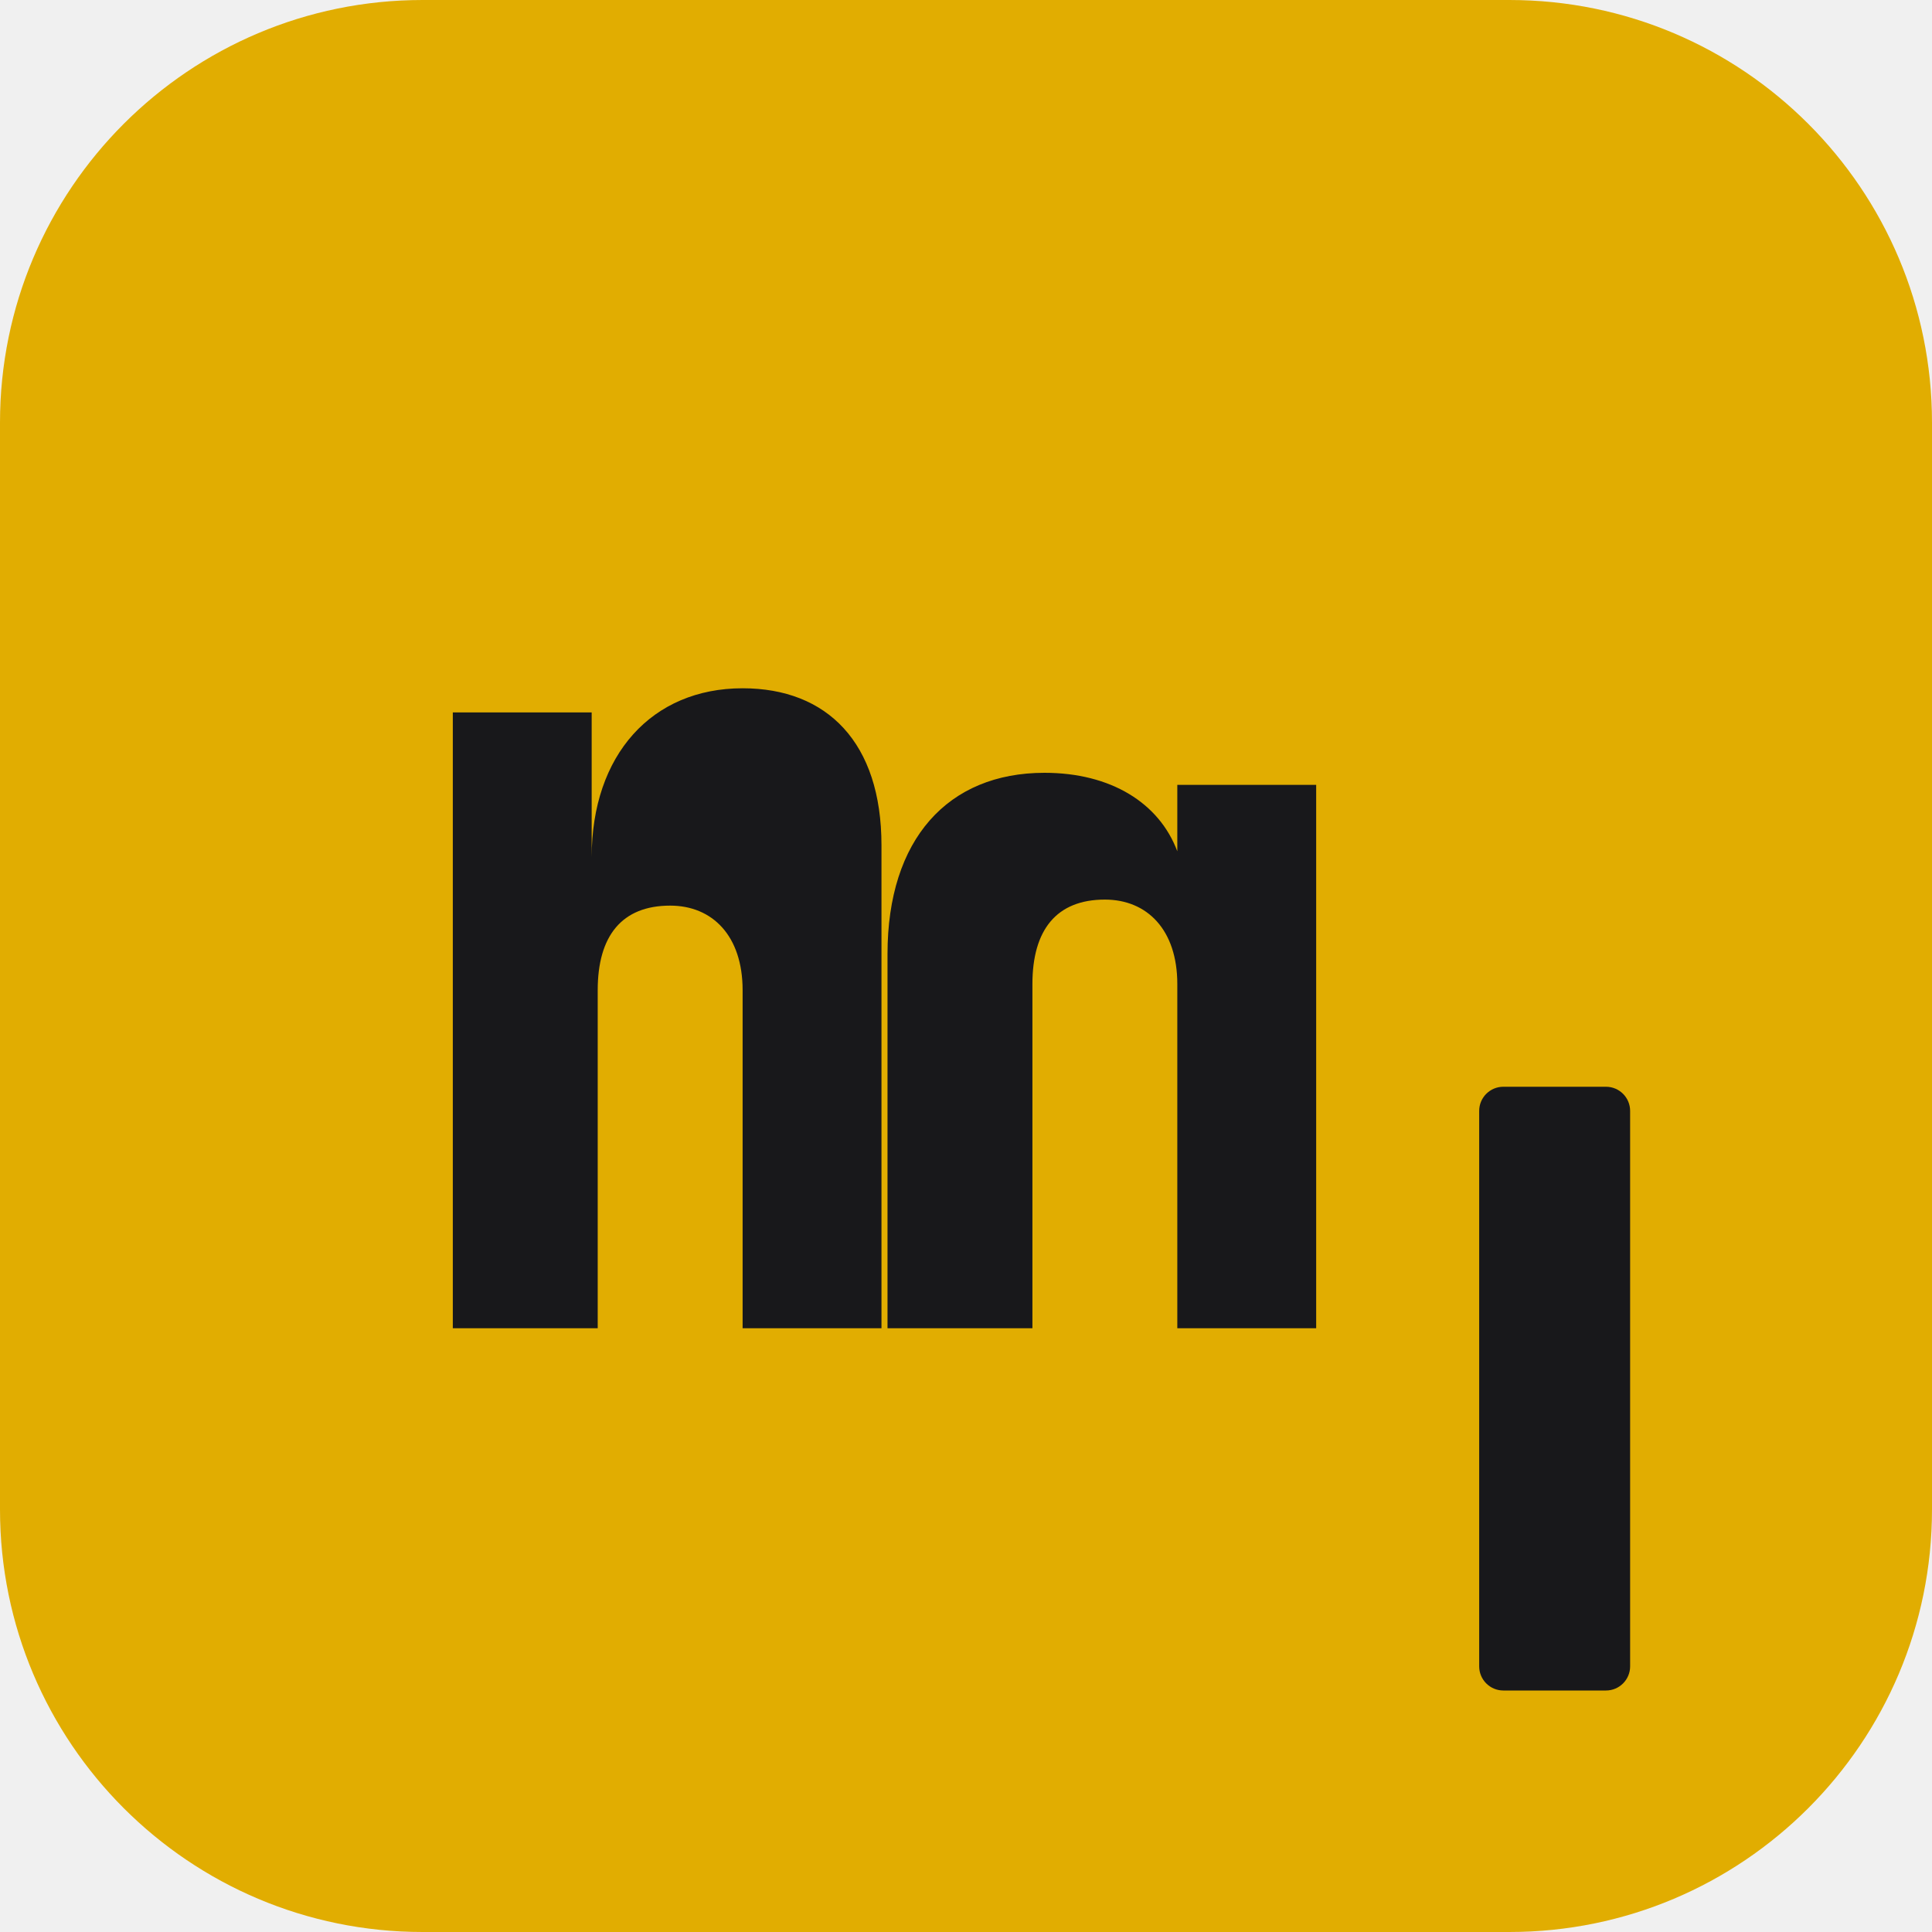
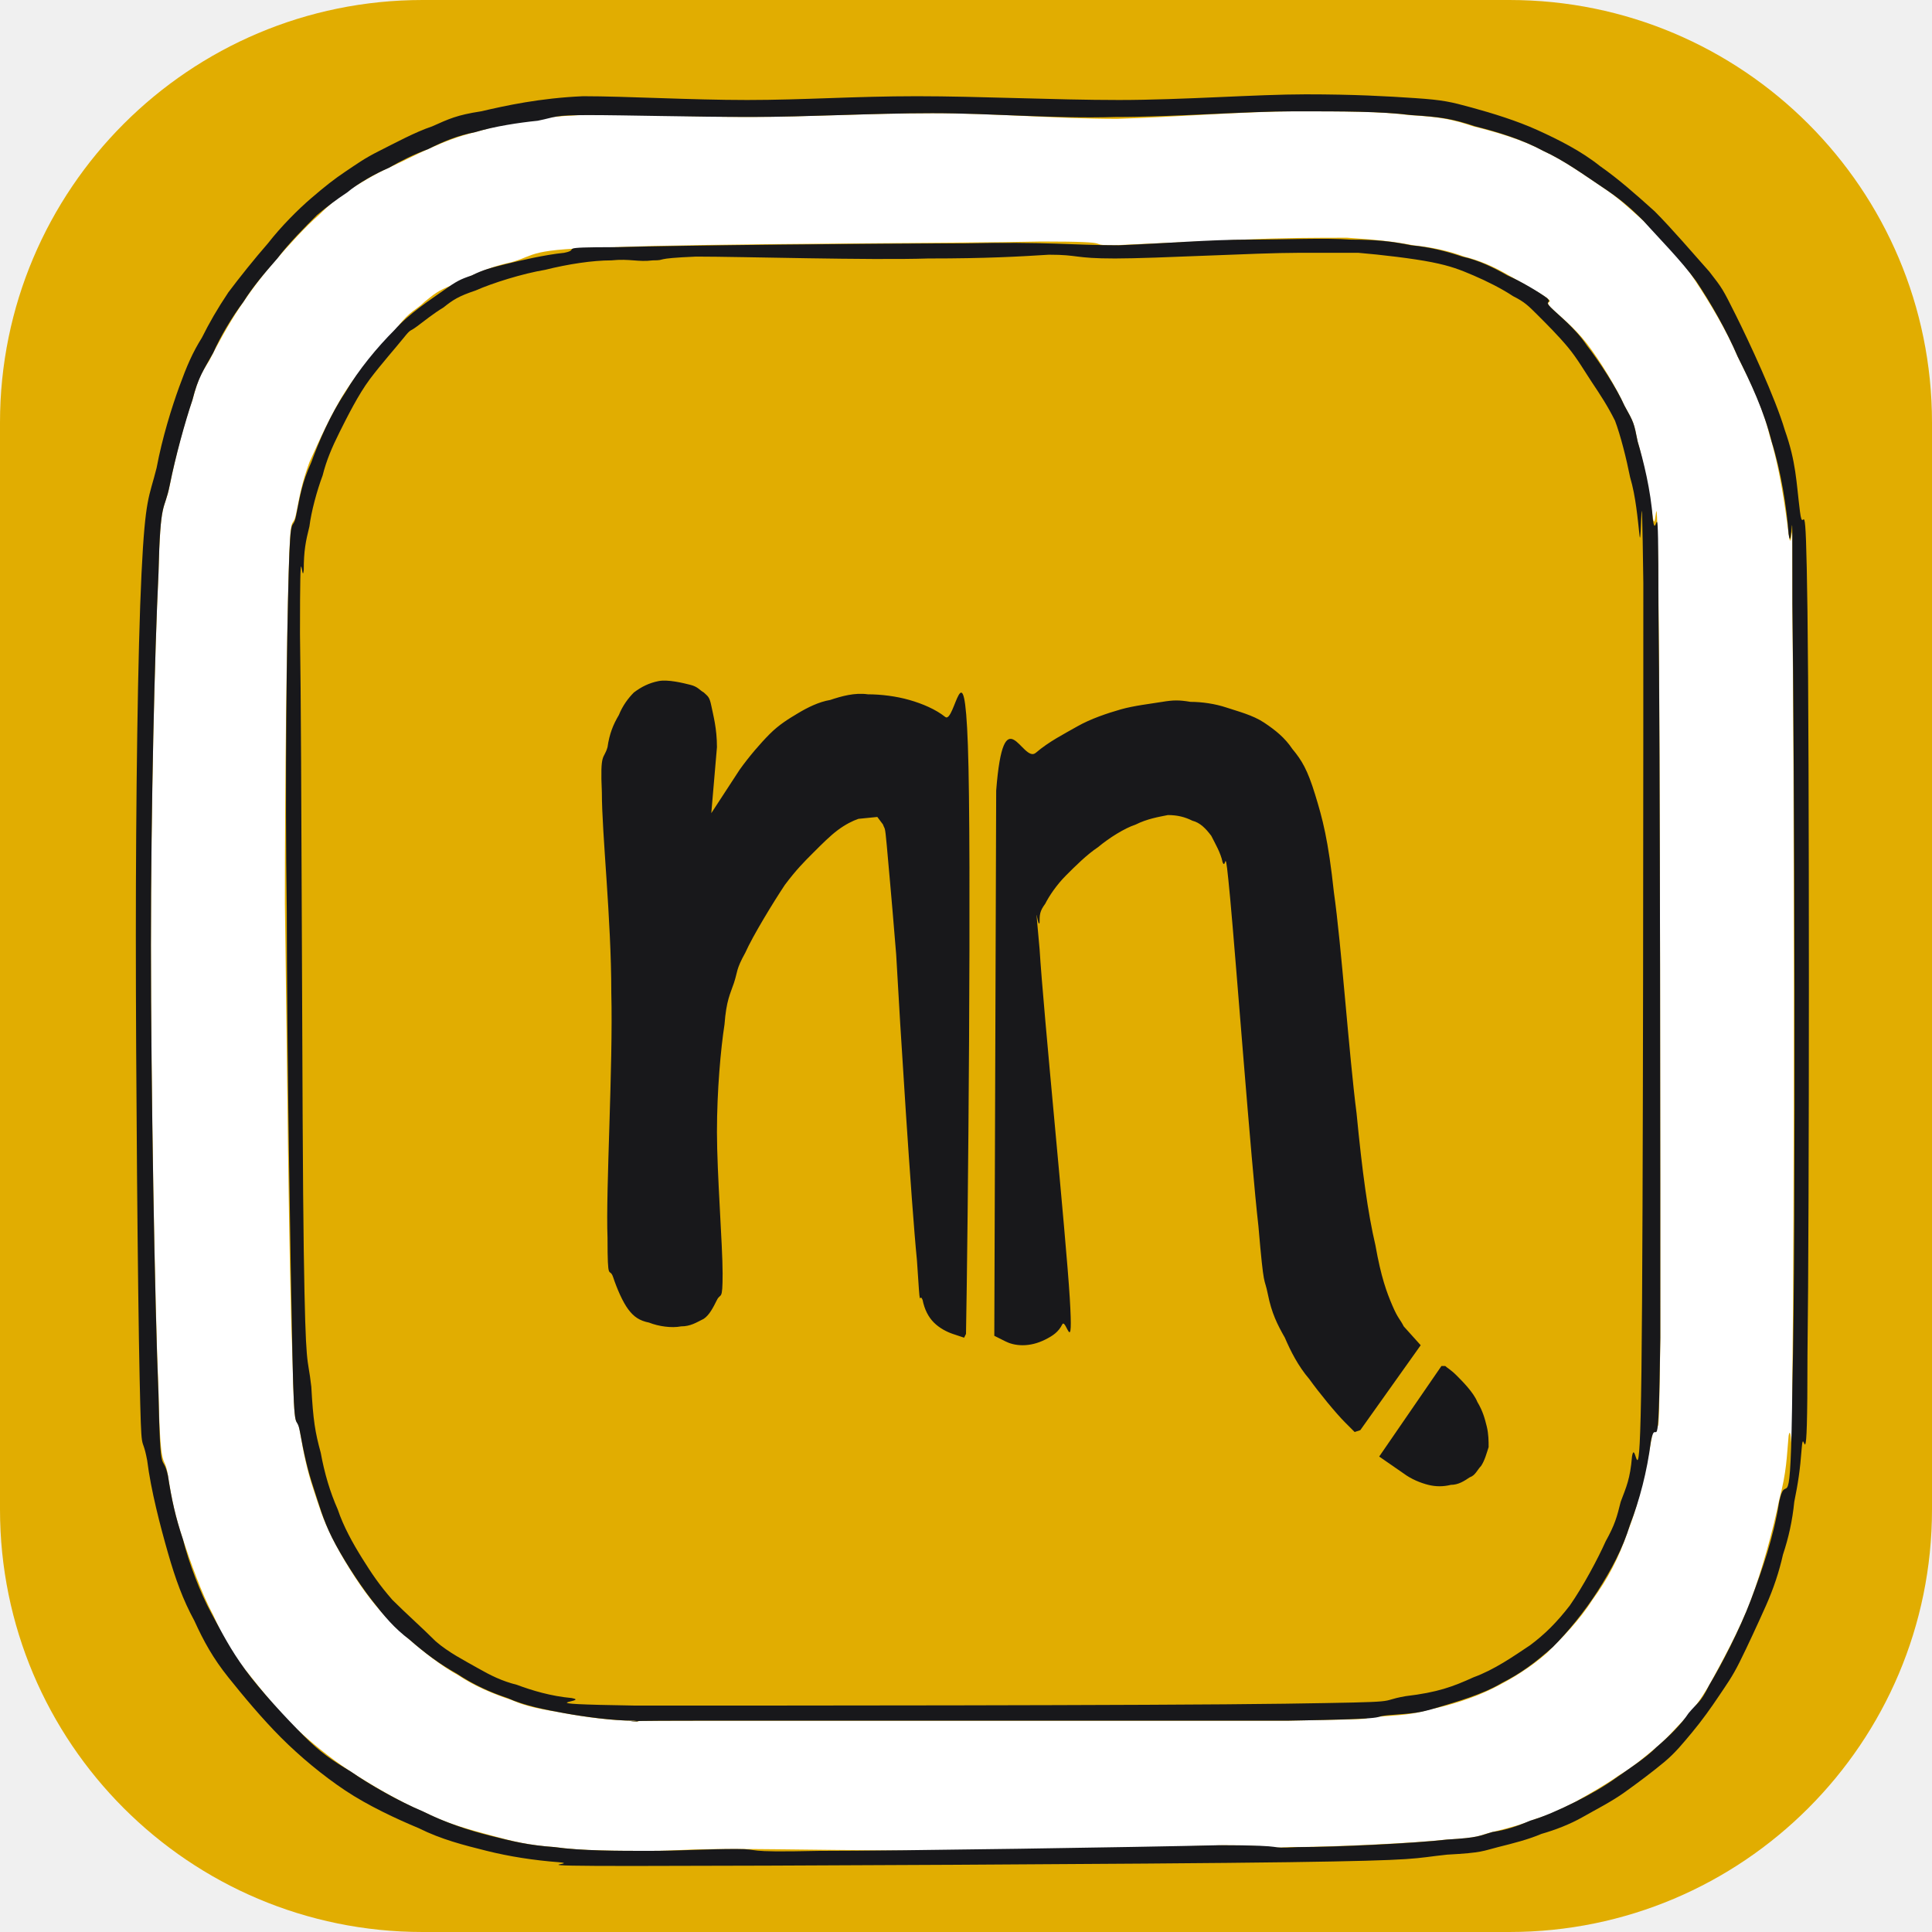
- <svg xmlns="http://www.w3.org/2000/svg" viewBox="0 0 32 32" role="img" aria-label="musterd">
-   <rect width="32" height="32" rx="7" fill="#E1AD01" />
-   <path fill="#18181B" d="M7.5 22V11.8h2.3v2.4c0-1.7 1-2.8 2.5-2.8 1.4 0 2.3.9 2.3 2.6V22h-2.3v-5.6c0-.9-.5-1.4-1.2-1.4-.8 0-1.2.5-1.2 1.4V22H7.5zm7.2 0v-6.2c0-1.9 1-3 2.6-3 1.1 0 1.9.5 2.2 1.3v-1.1h2.3V22h-2.3v-5.7c0-.9-.5-1.4-1.2-1.4-.8 0-1.2.5-1.2 1.4V22h-2.4z" />
-   <rect x="24.5" y="18" width="2.5" height="10" rx="0.4" fill="#18181B" />
+ <svg xmlns="http://www.w3.org/2000/svg" viewBox="0 0 1024 1024" role="img" aria-label="musterd">
+   <rect width="1024" height="1024" rx="224" fill="#E1AD01" />
+   <path fill="#fff" fill-rule="evenodd" d="M687 59C713 59 731 59 747 61C763 62 769 63 781 67C793 70 807 74 818 80C829 85 840 93 849 99C858 105 862 109 871 117C879 125 890 136 898 148C906 160 915 175 921 189C928 203 934 215 938 231C943 247 946 267 948 283C950 299 950 251 950 325C951 399 951 656 950 729C950 802 950 750 948 761C947 772 947 780 943 795C940 810 934 832 928 848C922 864 912 882 906 893C900 903 898 905 893 911C888 916 884 921 878 926C872 931 865 937 858 941C851 946 842 951 835 955C827 959 821 962 814 964C807 967 799 969 791 971C783 973 785 974 767 975C749 977 704 979 684 979C664 980 677 978 648 978C619 979 553 981 510 981C467 981 417 980 389 980C361 980 360 981 344 981C328 981 308 981 294 979C280 978 272 976 261 973C250 970 238 967 226 961C214 956 200 948 189 941C178 934 169 927 159 918C149 909 138 895 130 885C122 875 118 867 113 856C107 845 101 828 97 816C93 804 91 795 89 782C87 769 85 784 84 737C82 690 80 573 80 501C80 429 82 345 84 304C85 263 87 272 90 257C93 242 98 223 102 212C105 201 106 199 111 191C115 183 121 172 127 163C133 154 139 146 146 138C153 130 162 120 169 114C175 108 179 105 186 100C193 96 197 93 208 88C219 83 235 74 252 70C269 65 284 62 308 61C332 60 365 62 396 62C427 62 462 60 495 60C528 60 560 63 592 63C624 62 661 59 687 59ZM659 127C638 128 609 129 591 130C573 130 596 128 552 128C508 129 373 129 326 131C279 132 285 135 271 139C257 142 248 147 240 151C232 154 230 156 225 160C221 164 217 165 211 173C204 181 192 194 184 206C176 218 169 234 164 245C160 256 159 262 157 272C155 282 154 268 153 303C152 338 151 410 151 479C152 548 153 672 155 719C156 766 157 747 159 759C161 771 163 780 166 789C169 798 171 805 176 815C181 825 189 838 196 847C203 856 209 862 217 869C225 876 234 883 243 888C252 894 262 898 271 901C280 905 288 906 299 908C310 910 324 912 336 912C348 913 311 912 369 912C427 912 622 912 682 912C742 911 716 911 729 910C742 909 748 909 758 906C768 904 781 900 791 895C801 890 811 884 820 876C828 868 837 859 844 848C852 837 858 826 863 811C869 796 873 776 876 759C879 742 879 784 880 710C880 636 880 386 879 313C878 240 878 287 876 274C874 261 871 244 868 234C866 224 866 224 861 215C857 206 848 191 841 182C834 173 826 167 822 163C818 159 824 161 820 158C816 155 805 149 798 145C791 141 784 138 776 136C768 133 759 131 749 130C739 128 729 127 714 126C699 126 680 126 659 127Z" />
+   <path fill="#18181B" fill-rule="evenodd" d="M692 50C718 50 735 51 750 52C765 53 769 54 780 57C791 60 804 64 815 69C826 74 838 80 848 88C858 95 867 103 877 112C886 121 898 135 906 144C913 153 913 153 920 167C927 181 941 211 946 228C952 245 952 255 954 271C956 287 957 250 958 324C959 398 959 644 958 718C958 792 956 754 955 767C954 780 953 786 951 796C950 806 948 815 945 824C943 833 940 842 936 851C932 860 926 873 922 881C918 889 915 893 911 899C907 905 902 912 897 918C892 924 888 929 882 934C876 939 868 945 861 950C854 955 846 959 839 963C832 967 824 970 817 972C810 975 802 977 794 979C786 981 786 982 767 983C748 985 755 986 683 987C611 988 400 989 335 989C270 989 309 988 296 987C283 986 270 984 258 981C246 978 234 975 222 969C210 964 195 957 183 949C171 941 159 931 149 921C139 911 129 899 121 889C113 879 108 870 103 859C97 848 93 837 89 823C85 809 80 790 78 774C75 758 75 776 74 730C73 684 72 567 72 496C72 425 73 345 75 304C77 263 79 264 83 248C86 232 91 216 95 205C99 194 102 187 107 179C111 171 115 164 121 155C127 147 135 137 142 129C149 120 158 111 165 105C172 99 177 95 183 91C189 87 193 84 201 80C209 76 220 70 229 67C238 63 242 61 255 59C268 56 286 52 309 51C332 51 366 53 396 53C426 53 453 51 486 51C519 51 559 53 593 53C627 53 666 50 692 50ZM686 59C660 59 623 62 591 62C559 63 526 60 494 60C462 60 428 62 398 62C368 62 331 61 312 61C293 61 295 62 285 64C275 65 262 67 252 70C242 72 235 75 227 79C219 82 213 85 206 89C199 92 190 97 184 102C178 106 174 109 168 114C162 120 153 129 147 137C140 145 134 152 129 160C123 168 117 178 113 187C108 196 105 200 102 212C98 224 93 242 90 257C87 272 85 263 84 304C82 345 80 428 80 501C80 574 82 692 84 739C85 786 86 769 89 782C91 795 93 804 97 816C100 828 106 844 112 855C118 866 122 874 130 885C138 896 152 911 161 920C170 929 176 933 186 939C196 946 212 955 224 960C236 966 248 970 260 973C272 976 280 978 294 979C308 981 328 981 344 981C360 981 375 980 390 980C405 980 391 982 434 981C477 981 604 979 646 978C688 978 668 980 688 979C708 979 750 977 767 975C784 974 784 973 791 971C798 970 804 968 811 965C818 963 827 959 835 955C843 951 850 947 857 942C864 937 872 932 878 926C885 920 891 914 895 908C900 902 901 903 906 893C912 883 922 864 928 848C934 832 940 815 943 796C947 777 949 813 950 734C952 655 951 395 950 320C950 245 950 297 948 283C947 269 944 250 939 234C935 218 928 203 921 189C915 175 907 161 899 149C891 138 879 126 871 117C863 109 858 105 849 99C840 93 829 85 818 80C807 74 794 70 782 67C770 63 764 62 748 61C732 59 712 59 686 59ZM662 127C682 127 702 126 716 127C730 127 738 128 748 130C758 131 766 133 775 136C784 138 792 142 799 146C806 149 816 155 820 158C823 161 818 159 822 163C826 167 835 174 841 183C848 192 857 206 861 215C866 224 866 224 868 234C871 244 875 260 876 275C878 290 879 249 879 321C880 393 880 635 880 709C879 783 878 748 875 764C873 780 869 795 864 808C860 821 854 832 847 843C840 854 831 865 823 873C814 881 806 887 796 892C786 898 772 902 762 905C752 908 750 908 737 909C724 910 744 911 682 912C620 912 425 912 368 912C310 912 347 913 336 912C325 912 310 910 299 908C288 906 278 904 269 900C260 897 251 893 242 887C233 882 225 876 217 869C209 863 204 857 197 848C190 839 181 825 176 815C171 805 169 797 166 788C163 779 161 770 159 759C157 748 156 765 155 719C154 673 152 552 152 483C151 414 152 339 153 304C154 269 155 283 157 273C159 263 160 256 165 245C169 234 175 220 183 208C190 196 200 184 209 175C217 166 228 159 235 154C242 149 244 148 250 146C256 143 260 142 268 140C276 138 289 135 299 134C309 132 292 131 327 131C362 130 467 129 511 129C555 128 568 130 593 130C618 129 641 127 662 127ZM688 134C666 134 613 137 591 137C569 137 572 135 556 135C540 136 523 137 492 137C461 138 393 136 369 136C345 137 354 138 346 138C338 139 334 137 324 138C314 138 301 140 289 143C277 145 261 150 252 154C243 157 240 159 235 163C230 166 225 170 221 173C217 176 218 174 214 179C210 184 202 193 196 201C190 209 184 221 180 229C176 237 173 244 171 252C168 260 165 271 164 279C162 287 161 292 161 302C160 312 159 276 159 336C160 396 160 597 161 663C162 730 163 717 165 735C166 753 167 759 170 770C172 781 175 791 179 800C182 809 187 818 192 826C197 834 201 840 208 848C215 855 224 863 231 870C238 876 246 880 253 884C260 888 266 891 274 893C282 896 292 899 303 900C314 902 274 903 337 904C400 904 613 904 681 903C749 902 728 902 745 899C762 897 770 894 781 889C792 885 802 878 811 872C819 866 825 860 832 851C839 841 847 826 851 817C856 808 857 804 859 796C862 788 864 784 865 772C867 760 869 804 870 727C871 650 871 383 871 309C870 235 870 293 869 284C868 275 867 263 864 253C862 243 859 231 856 223C852 215 848 209 844 203C840 197 836 190 831 184C826 178 820 172 815 167C810 162 808 160 802 157C796 153 788 149 781 146C774 143 769 141 759 139C749 137 732 135 720 134C708 134 710 134 688 134Z" />
+   <path fill="#18181B" d="M349 361C354 360 362 362 366 363C370 364 371 366 373 367C375 369 376 369 377 374C378 379 380 386 380 396L377 431L392 408C397 401 403 394 408 389C413 384 418 381 423 378C428 375 434 372 440 371C446 369 453 367 460 368C467 368 475 369 482 371C489 373 496 376 501 380C506 384 511 340 513 395C515 450 513 655 512 707L511 709L505 707C502 706 498 704 495 701C492 698 490 694 489 689C487 684 488 698 486 668C483 638 477 543 475 506C472 469 471 460 470 448C469 437 469 440 468 437L465 433L455 434C452 435 448 437 444 440C440 443 436 447 431 452C426 457 422 461 416 469C410 478 399 496 395 505C390 514 391 515 389 521C387 527 385 530 384 543C382 556 380 578 380 600C380 622 383 660 383 675C383 690 382 685 380 689C378 693 376 697 373 699C369 701 366 703 361 703C356 704 349 703 344 701C339 700 336 698 333 694C330 690 327 683 325 677C323 671 322 681 322 656C321 631 325 565 324 526C324 487 319 442 319 420C318 398 320 403 322 396C323 389 325 384 328 379C330 374 333 370 336 367C340 364 344 362 349 361ZM616 372C622 371 625 371 631 372C637 372 644 373 650 375C656 377 664 379 670 383C676 387 681 391 685 397C690 403 693 408 697 421C701 434 704 445 707 473C711 501 715 559 719 590C722 621 725 643 729 660C732 677 735 685 738 692C741 699 742 699 744 703L753 713L721 758L718 759L713 754C708 749 699 738 694 731C688 724 684 716 681 709C677 702 674 696 672 686C670 676 670 685 667 650C663 615 655 508 652 476C649 444 650 462 648 457C647 452 644 447 642 443C639 439 636 436 632 435C628 433 624 432 619 432C614 433 608 434 602 437C596 439 588 444 582 449C576 453 570 459 565 464C560 469 556 475 554 479C551 483 551 485 551 489C550 493 548 470 551 503C553 536 565 655 567 688C569 721 565 698 563 702C561 706 558 708 554 710C550 712 546 713 542 713C538 713 535 712 533 711L527 708L528 419C532 368 542 405 549 399C556 393 564 389 571 385C578 381 587 378 594 376C601 374 610 373 616 372ZM764 724L766 724C767 725 769 726 772 729C775 732 781 738 783 743C786 748 787 752 788 756C789 760 789 764 789 767C788 770 787 774 785 777C783 779 782 782 779 783C776 785 773 787 769 787C765 788 761 788 757 787C753 786 748 784 744 781L731 772L764 724Z" />
</svg>
